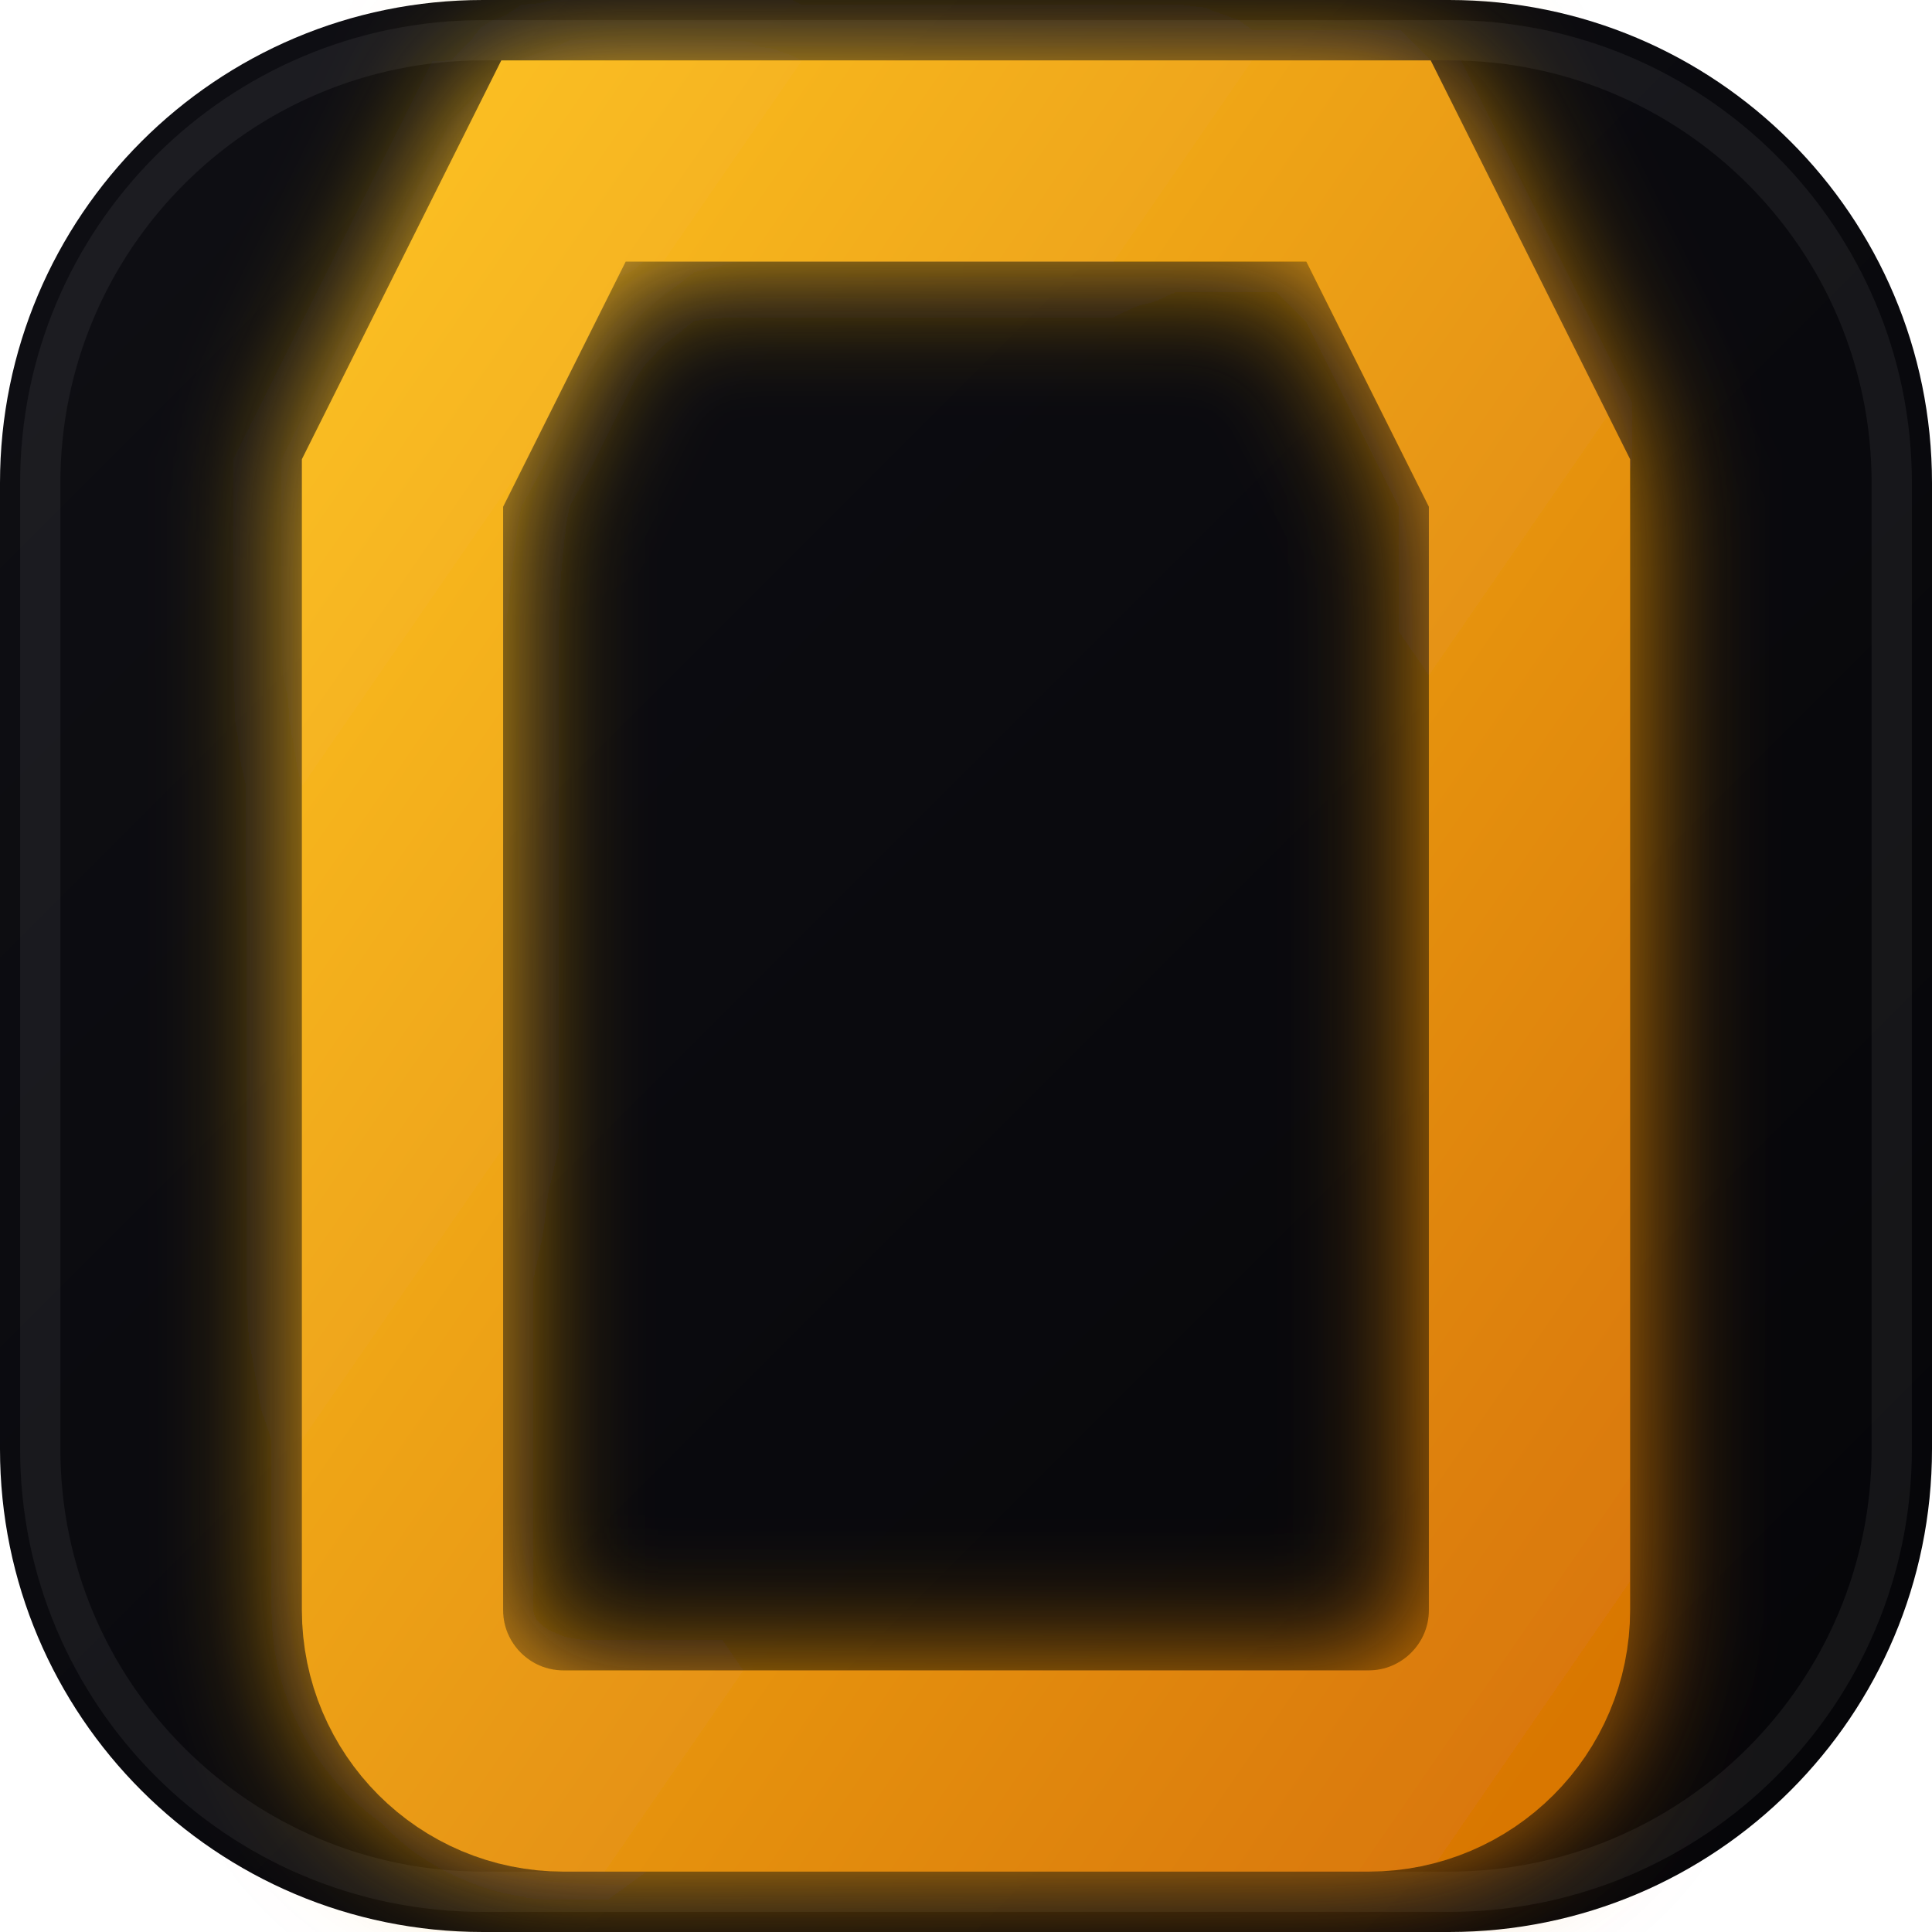
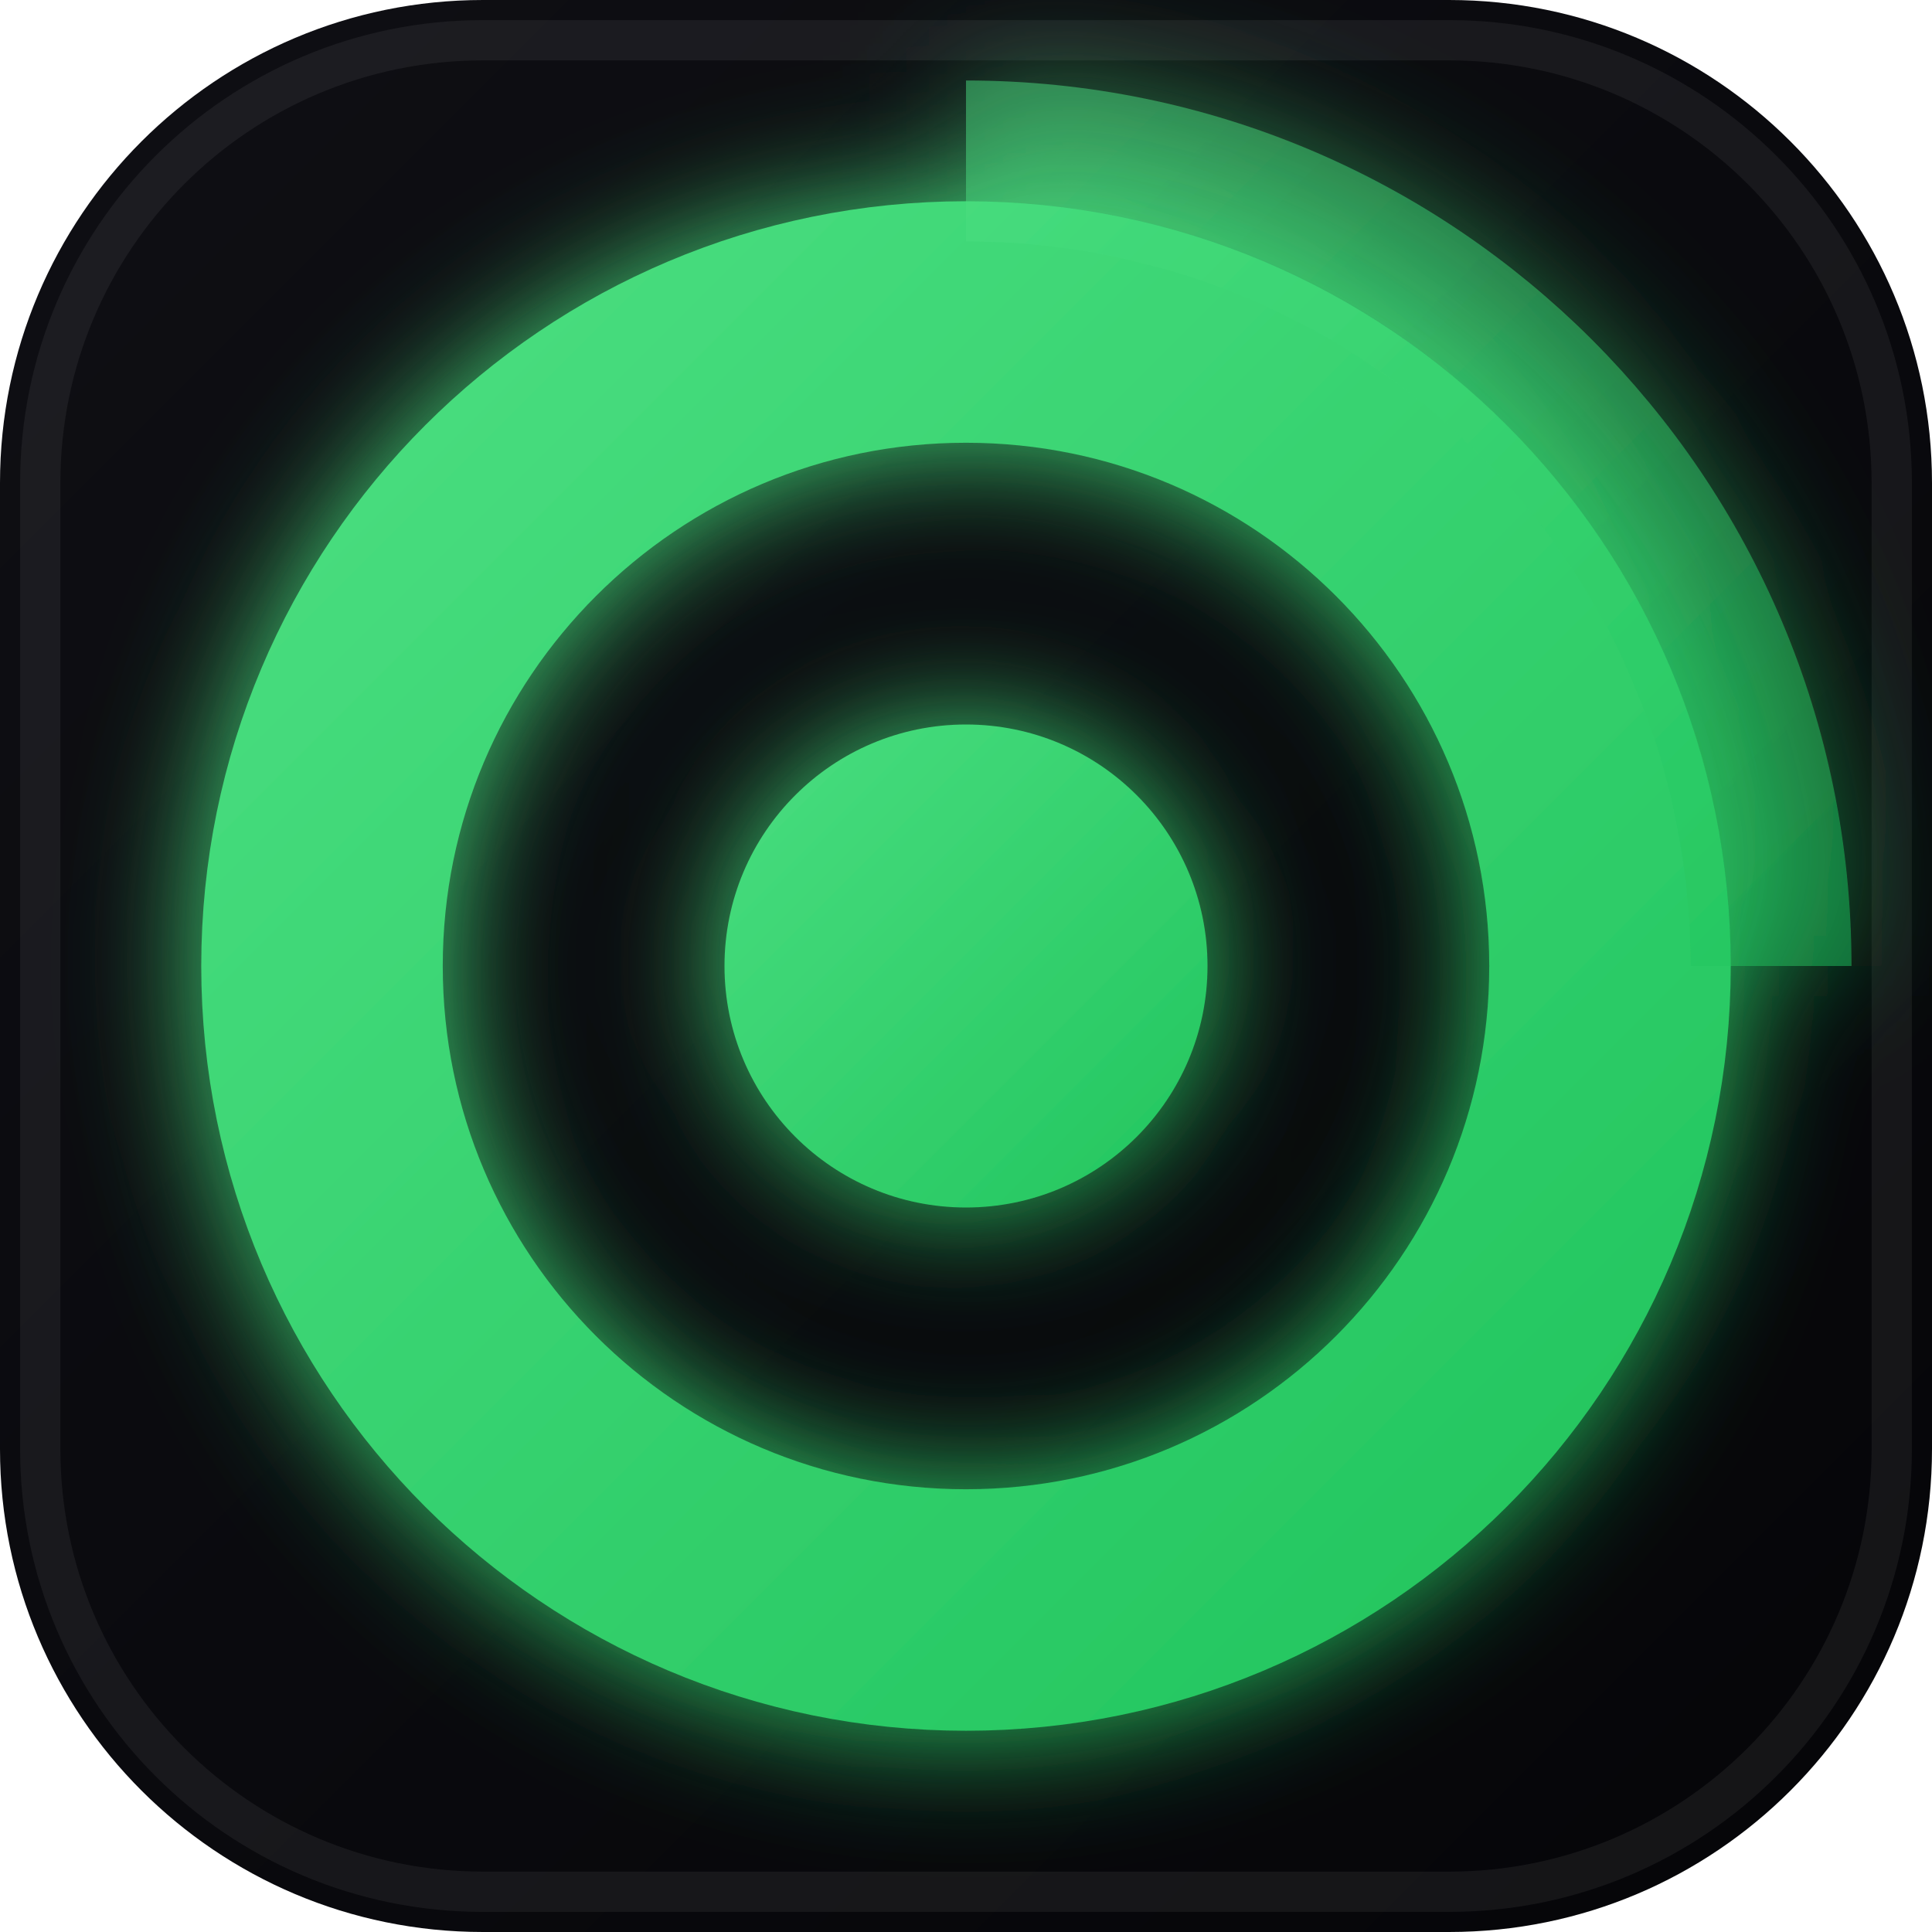
<svg xmlns="http://www.w3.org/2000/svg" width="512" height="512" viewBox="0 0 24 24">
  <defs>
    <linearGradient id="bg" x1="0%" y1="0%" x2="100%" y2="100%">
      <stop offset="0%" stop-color="#0f0f14" />
      <stop offset="100%" stop-color="#050508" />
    </linearGradient>
    <linearGradient id="grad" x1="0%" y1="0%" x2="100%" y2="100%">
-       <stop offset="0%" stop-color="#fbbf24" />
-       <stop offset="100%" stop-color="#d97706" />
+       <stop offset="0%" stop-color="#4ade80" />
+       <stop offset="100%" stop-color="#22c55e" />
    </linearGradient>
    <filter id="glow" x="-50%" y="-50%" width="200%" height="200%">
      <feGaussianBlur stdDeviation="0.8" result="coloredBlur" />
      <feMerge>
        <feMergeNode in="coloredBlur" />
        <feMergeNode in="SourceGraphic" />
      </feMerge>
    </filter>
  </defs>
  <rect width="24" height="24" rx="6" fill="url(#bg)" />
  <rect x="0.5" y="0.5" width="23" height="23" rx="5.5" fill="none" stroke="rgba(255,255,255,0.06)" stroke-width="0.5" />
  <g filter="url(#glow)">
-     <path d="M7 2 L17 2 L19 6 L19 20 A2 2 0 0 1 17 22 H7 A2 2 0 0 1 5 20 L5 6 Z" fill="none" stroke="url(#grad)" stroke-width="2.5" />
-     <line x1="9" y1="10" x2="15" y2="10" stroke="url(#grad)" stroke-width="2" />
-     <line x1="9" y1="14" x2="15" y2="14" stroke="url(#grad)" stroke-width="2" opacity="0.6" />
+     <circle cx="12" cy="12" r="8" fill="none" stroke="url(#grad)" stroke-width="3" />
+     <circle cx="12" cy="12" r="3" fill="url(#grad)" />
+     <path d="M12 2 A10 10 0 0 1 22 12" fill="none" stroke="url(#grad)" stroke-width="2" opacity="0.5" />
  </g>
</svg>
